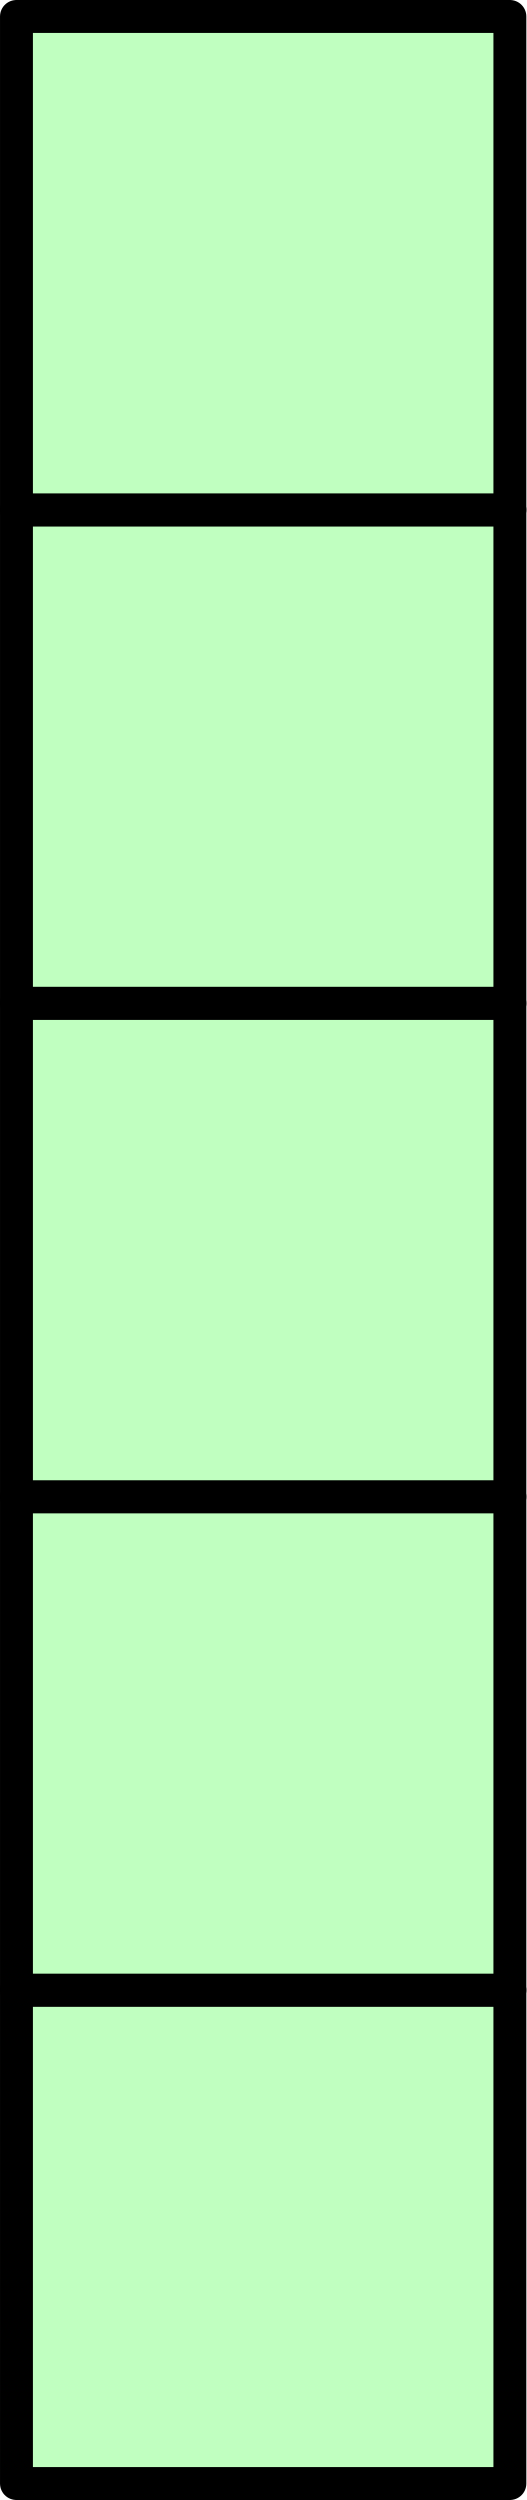
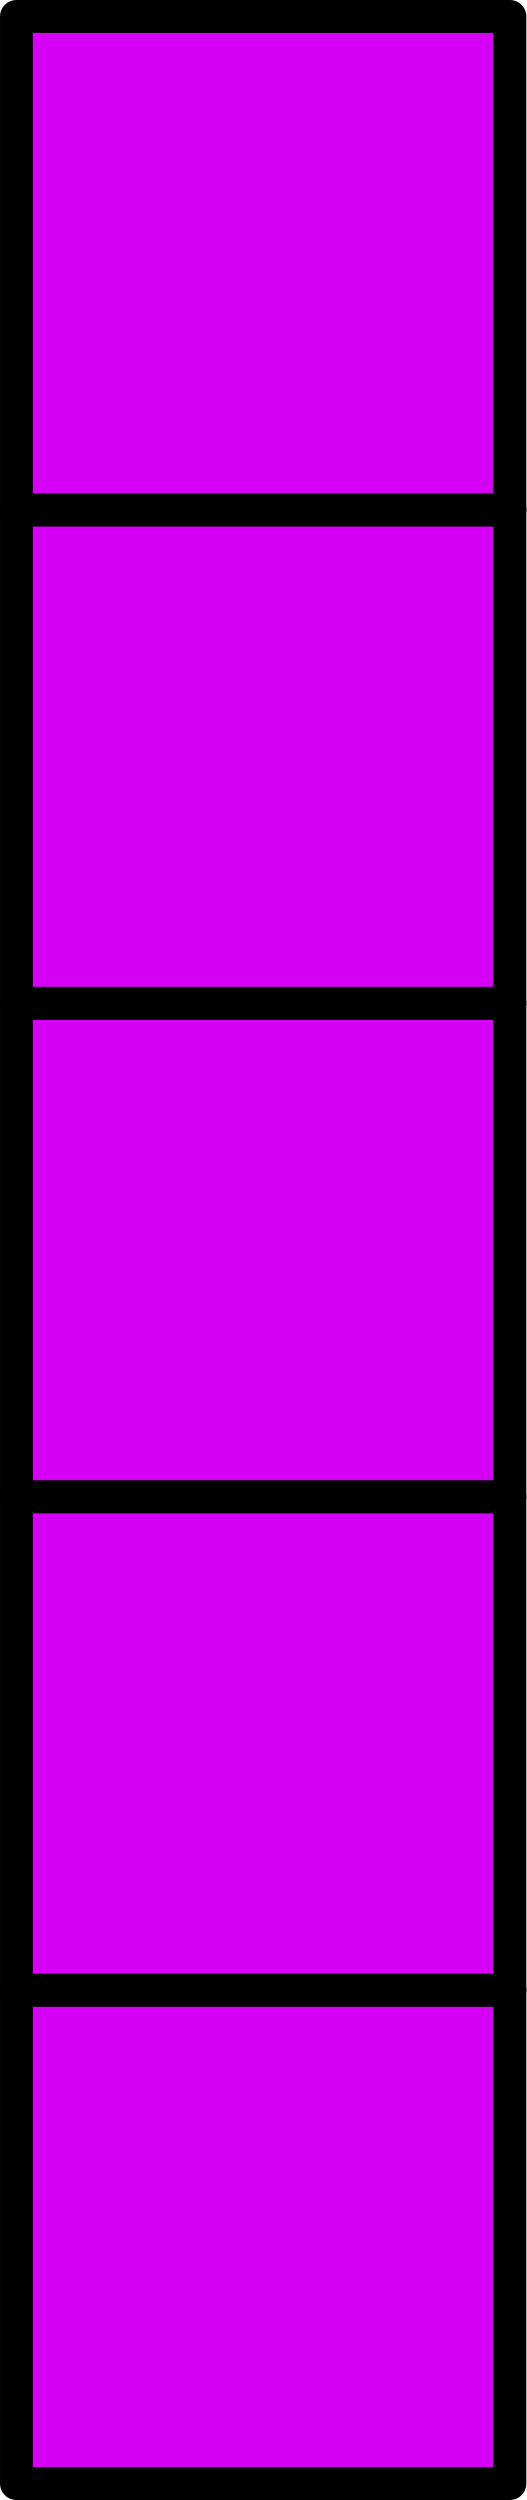
<svg xmlns="http://www.w3.org/2000/svg" version="1.1" width="16pt" height="76pt" viewBox="56.909 129.358 16 76">
  <g id="page1">
    <g transform="matrix(0.996264 0 0 0.996264 56.9094 129.358)">
-       <path d="M 0.502 75.783L 15.558 75.783L 15.558 60.727L 0.502 60.727L 0.502 75.783Z" fill="#c0ffc0" />
+       <path d="M 0.502 75.783L 15.558 75.783L 15.558 60.727L 0.502 60.727L 0.502 75.783Z" fill="#d500f5" />
    </g>
    <g transform="matrix(0.996264 0 0 0.996264 56.9094 129.358)">
      <path d="M 0.502 75.783L 15.558 75.783L 15.558 60.727L 0.502 60.727L 0.502 75.783Z" fill="none" stroke="#000000" stroke-linecap="round" stroke-linejoin="round" stroke-miterlimit="10.037" stroke-width="1.004" />
    </g>
    <g transform="matrix(0.996264 0 0 0.996264 56.9094 129.358)">
-       <path d="M 0.502 60.727L 15.558 60.727L 15.558 45.671L 0.502 45.671L 0.502 60.727Z" fill="#c0ffc0" />
+       <path d="M 0.502 60.727L 15.558 60.727L 15.558 45.671L 0.502 45.671L 0.502 60.727Z" fill="#d500f5" />
    </g>
    <g transform="matrix(0.996264 0 0 0.996264 56.9094 129.358)">
      <path d="M 0.502 60.727L 15.558 60.727L 15.558 45.671L 0.502 45.671L 0.502 60.727Z" fill="none" stroke="#000000" stroke-linecap="round" stroke-linejoin="round" stroke-miterlimit="10.037" stroke-width="1.004" />
    </g>
    <g transform="matrix(0.996264 0 0 0.996264 56.9094 129.358)">
-       <path d="M 0.502 45.671L 15.558 45.671L 15.558 30.614L 0.502 30.614L 0.502 45.671Z" fill="#c0ffc0" />
+       <path d="M 0.502 45.671L 15.558 45.671L 15.558 30.614L 0.502 30.614L 0.502 45.671Z" fill="#d500f5" />
    </g>
    <g transform="matrix(0.996264 0 0 0.996264 56.9094 129.358)">
      <path d="M 0.502 45.671L 15.558 45.671L 15.558 30.614L 0.502 30.614L 0.502 45.671Z" fill="none" stroke="#000000" stroke-linecap="round" stroke-linejoin="round" stroke-miterlimit="10.037" stroke-width="1.004" />
    </g>
    <g transform="matrix(0.996264 0 0 0.996264 56.9094 129.358)">
-       <path d="M 0.502 30.614L 15.558 30.614L 15.558 15.558L 0.502 15.558L 0.502 30.614Z" fill="#c0ffc0" />
+       <path d="M 0.502 30.614L 15.558 30.614L 15.558 15.558L 0.502 15.558L 0.502 30.614Z" fill="#d500f5" />
    </g>
    <g transform="matrix(0.996264 0 0 0.996264 56.9094 129.358)">
      <path d="M 0.502 30.614L 15.558 30.614L 15.558 15.558L 0.502 15.558L 0.502 30.614Z" fill="none" stroke="#000000" stroke-linecap="round" stroke-linejoin="round" stroke-miterlimit="10.037" stroke-width="1.004" />
    </g>
    <g transform="matrix(0.996264 0 0 0.996264 56.9094 129.358)">
-       <path d="M 0.502 15.558L 15.558 15.558L 15.558 0.502L 0.502 0.502L 0.502 15.558Z" fill="#c0ffc0" />
+       <path d="M 0.502 15.558L 15.558 15.558L 15.558 0.502L 0.502 0.502L 0.502 15.558Z" fill="#d500f5" />
    </g>
    <g transform="matrix(0.996264 0 0 0.996264 56.9094 129.358)">
      <path d="M 0.502 15.558L 15.558 15.558L 15.558 0.502L 0.502 0.502L 0.502 15.558Z" fill="none" stroke="#000000" stroke-linecap="round" stroke-linejoin="round" stroke-miterlimit="10.037" stroke-width="1.004" />
    </g>
  </g>
</svg>
